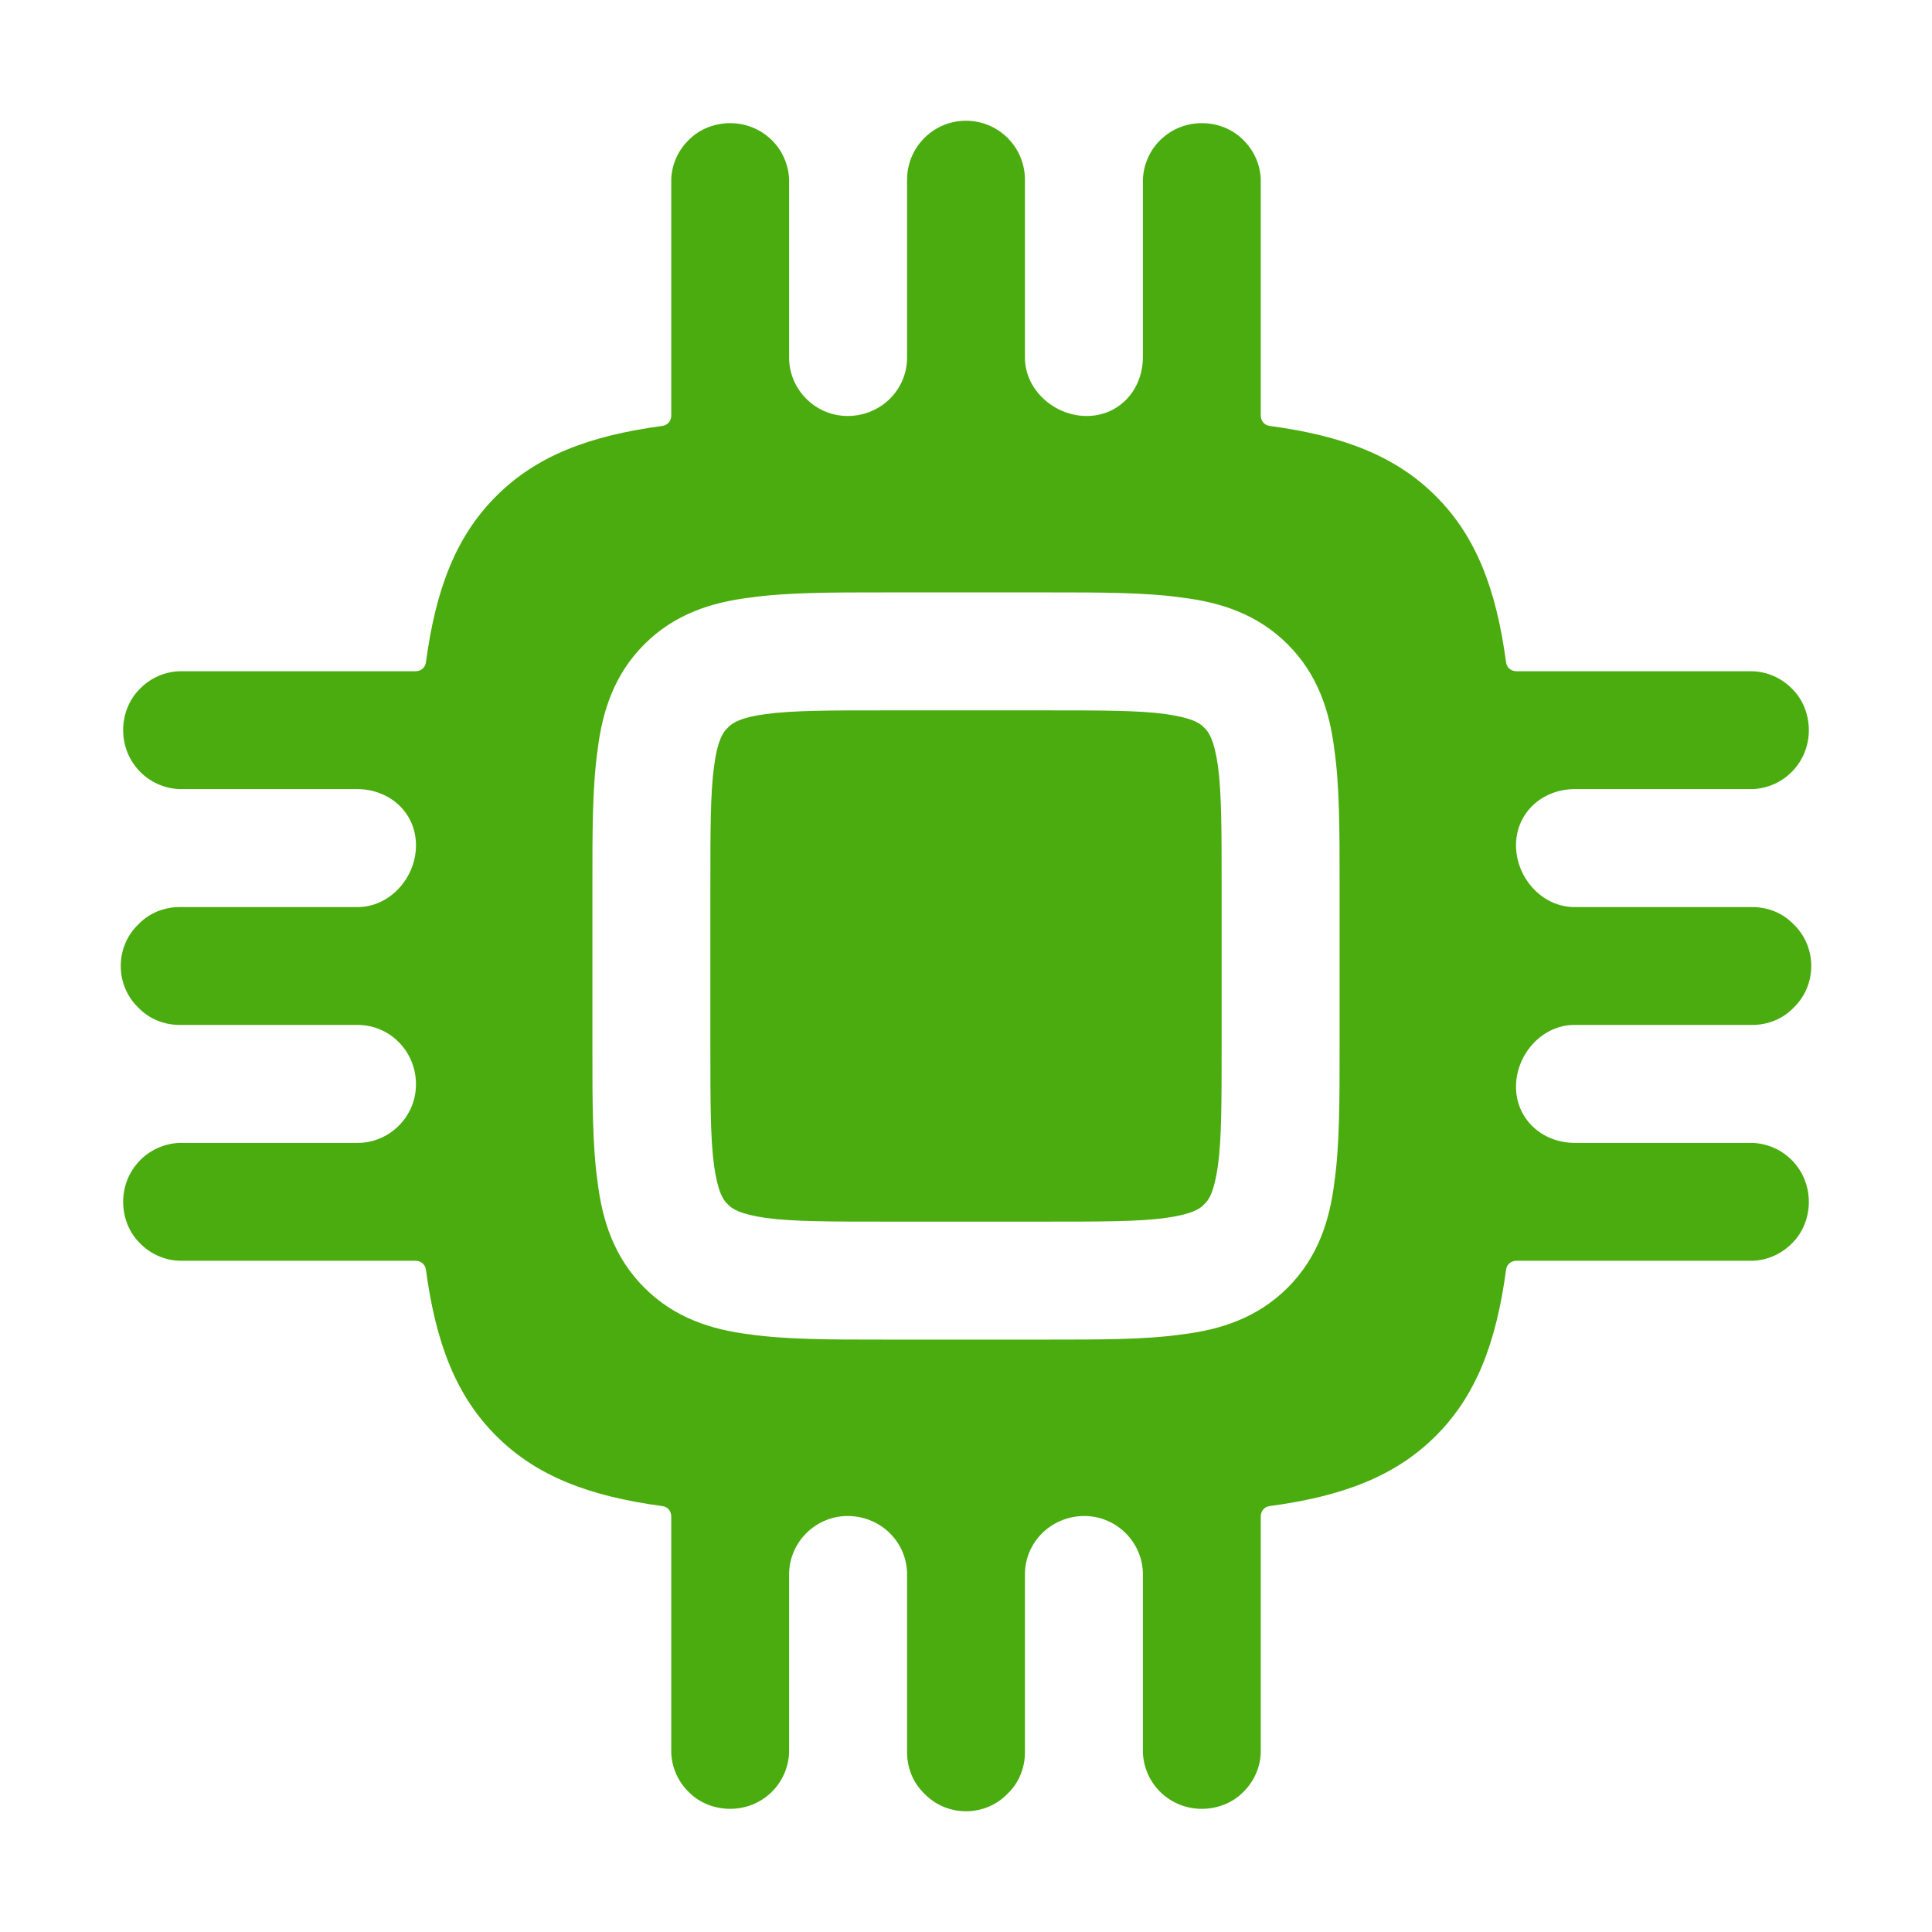
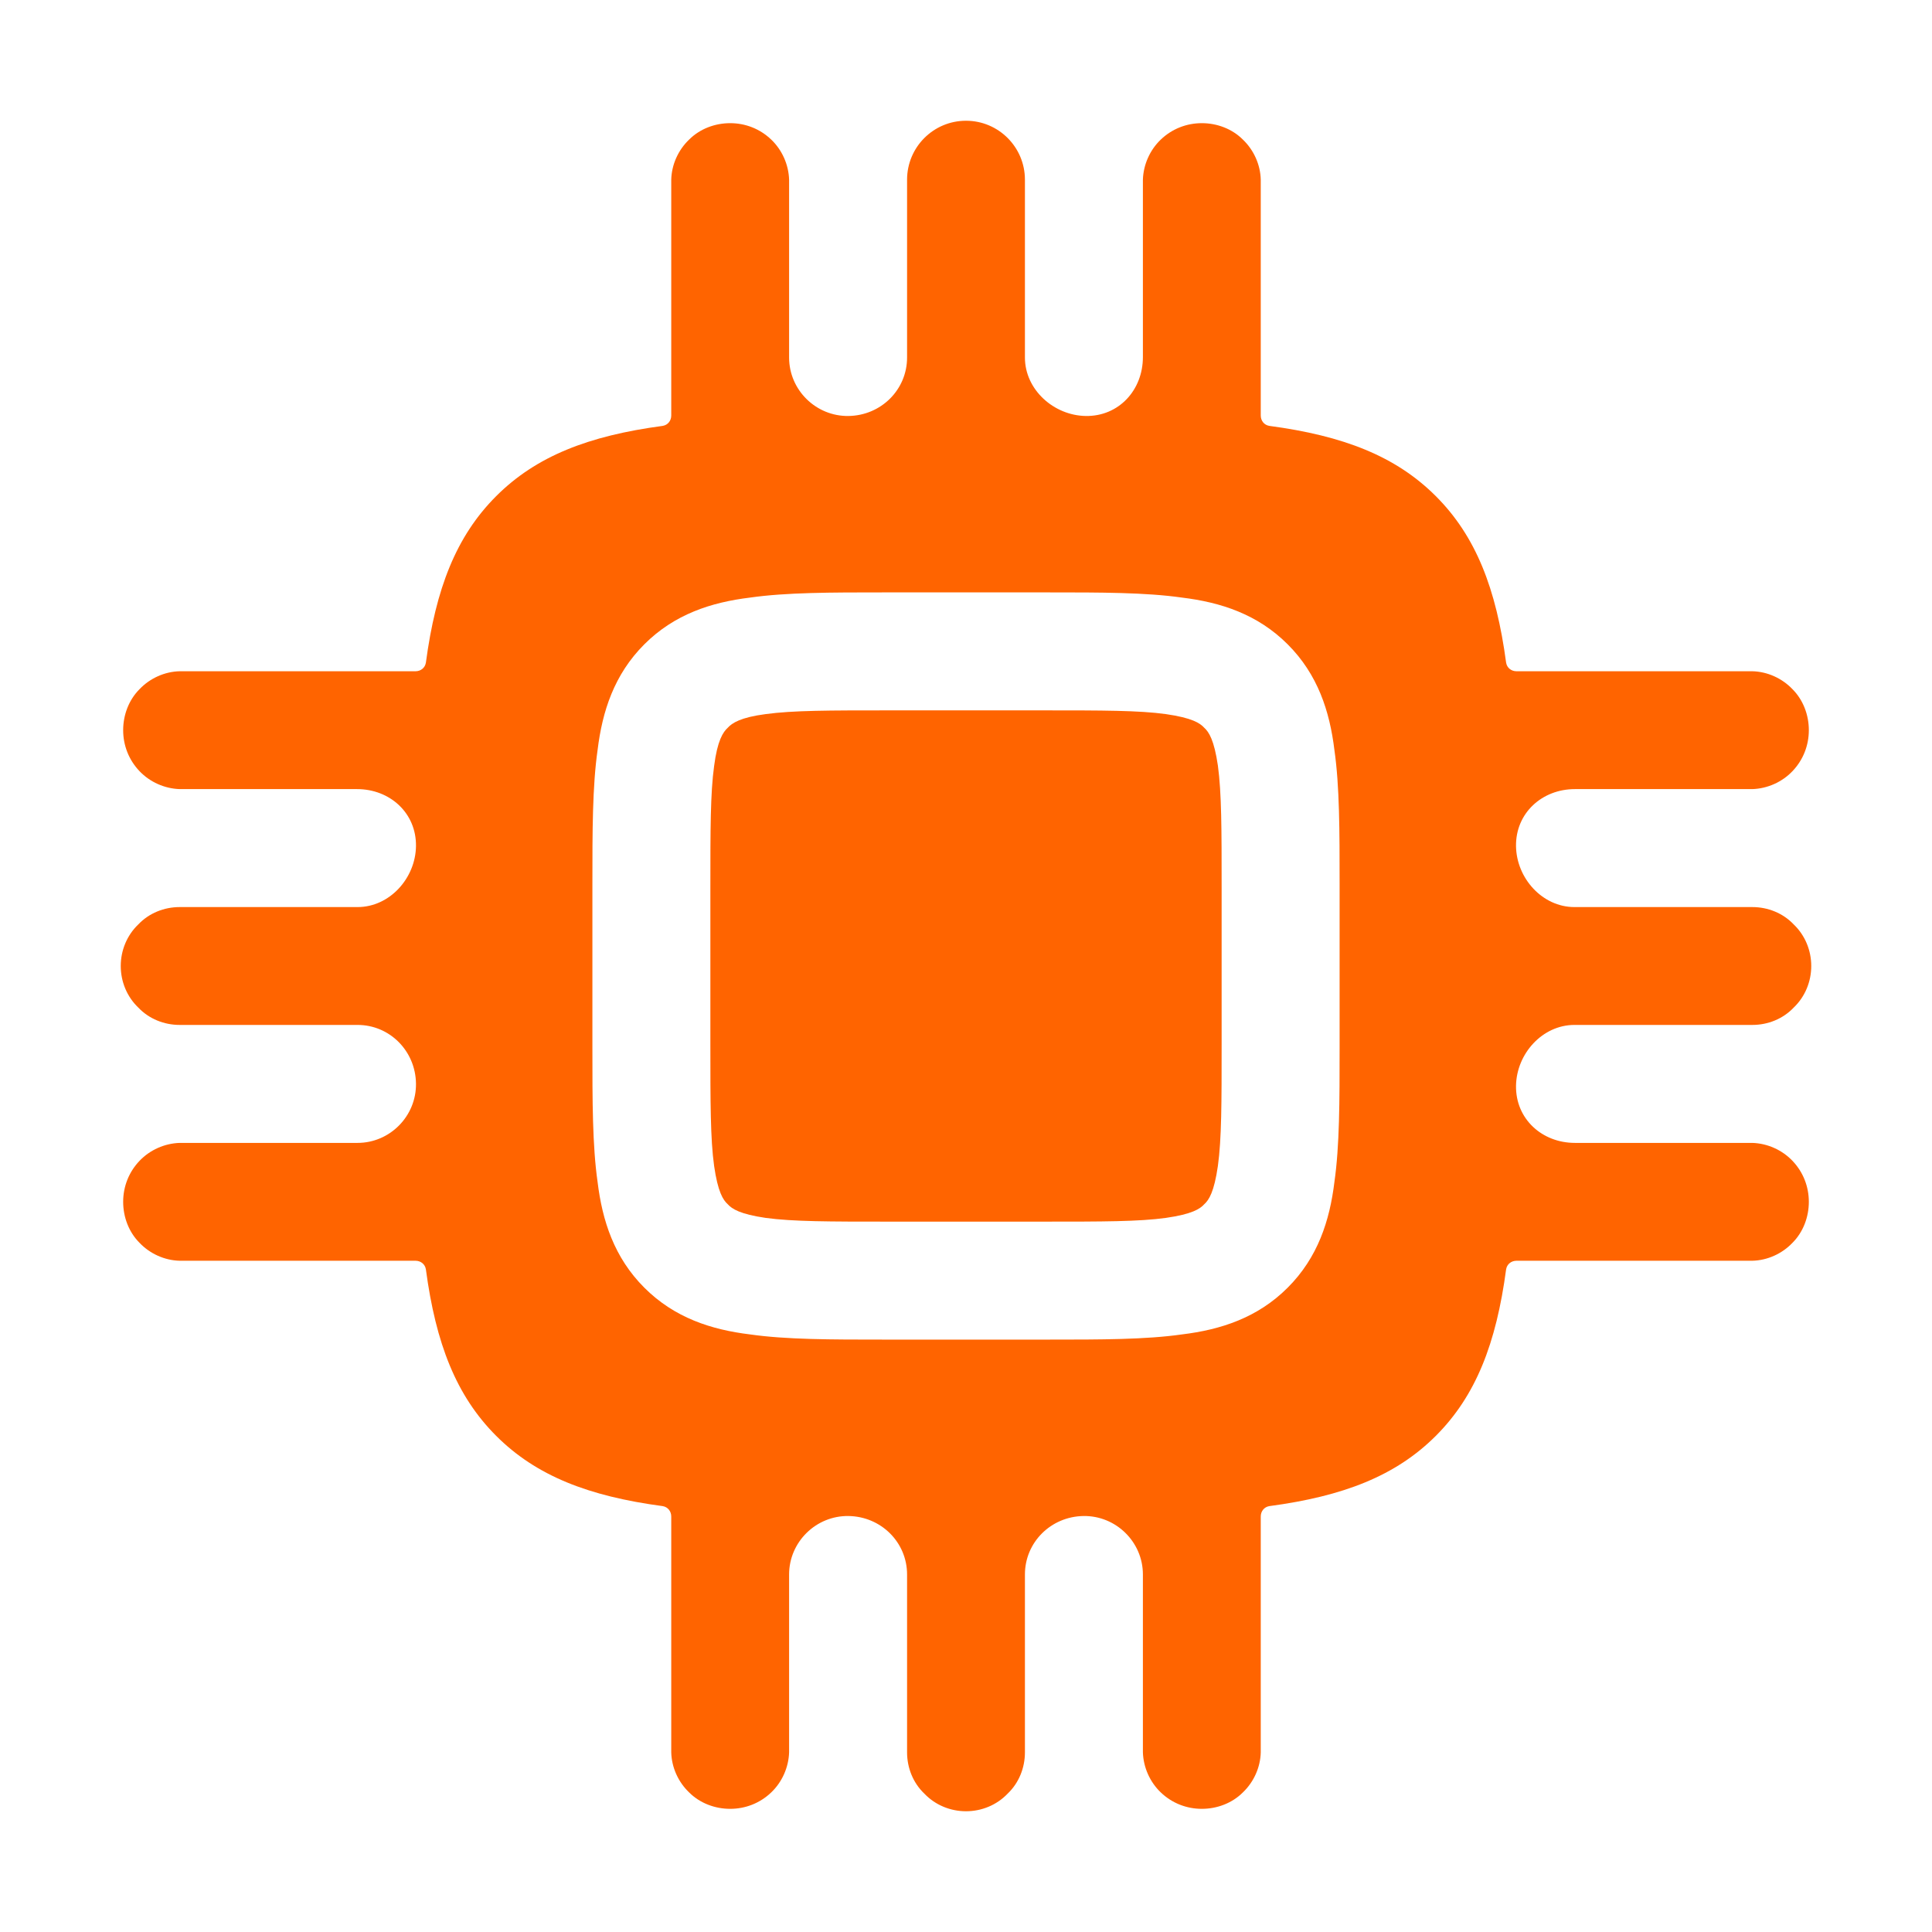
- <svg xmlns="http://www.w3.org/2000/svg" width="16px" height="16px" viewBox="0 0 16 16" version="1.1">
+ <svg xmlns="http://www.w3.org/2000/svg" width="16px" height="16px" viewBox="0 0 16 16" version="1.1" id="svg2">
+   <defs id="defs2" />
  <g id="surface1">
-     <path style=" stroke:none;fill-rule:evenodd;fill:rgb(29.02%,67.451%,5.49%);fill-opacity:1;" d="M 8 1 C 8.27 1 8.488 1.219 8.488 1.488 L 8.488 2.961 C 8.488 3.227 8.727 3.441 8.992 3.445 C 9.266 3.449 9.465 3.23 9.465 2.957 L 9.465 1.488 C 9.469 1.363 9.523 1.242 9.613 1.156 C 9.707 1.066 9.828 1.02 9.953 1.02 C 10.078 1.02 10.203 1.066 10.293 1.156 C 10.383 1.242 10.438 1.363 10.441 1.488 L 10.441 3.441 C 10.441 3.484 10.469 3.52 10.512 3.527 C 11.125 3.609 11.559 3.777 11.891 4.109 C 12.223 4.441 12.391 4.875 12.473 5.488 C 12.48 5.531 12.516 5.559 12.559 5.559 L 14.512 5.559 C 14.637 5.562 14.758 5.617 14.844 5.707 C 14.934 5.797 14.98 5.922 14.98 6.047 C 14.98 6.172 14.934 6.293 14.844 6.387 C 14.758 6.477 14.637 6.531 14.512 6.535 L 13.043 6.535 C 12.77 6.535 12.551 6.734 12.555 7.008 C 12.559 7.273 12.773 7.512 13.039 7.512 L 14.512 7.512 C 14.641 7.512 14.766 7.562 14.855 7.656 C 14.949 7.746 15 7.871 15 8 C 15 8.129 14.949 8.254 14.855 8.344 C 14.766 8.438 14.641 8.488 14.512 8.488 L 13.039 8.488 C 12.773 8.488 12.559 8.727 12.555 8.992 C 12.551 9.266 12.77 9.465 13.043 9.465 L 14.512 9.465 C 14.637 9.469 14.758 9.523 14.844 9.613 C 14.934 9.707 14.98 9.828 14.98 9.953 C 14.98 10.078 14.934 10.203 14.844 10.293 C 14.758 10.383 14.637 10.438 14.512 10.441 L 12.559 10.441 C 12.516 10.441 12.48 10.469 12.473 10.512 C 12.391 11.125 12.223 11.559 11.891 11.891 C 11.559 12.223 11.125 12.391 10.512 12.473 C 10.469 12.48 10.441 12.516 10.441 12.559 L 10.441 14.512 C 10.438 14.637 10.383 14.758 10.293 14.844 C 10.203 14.934 10.078 14.98 9.953 14.98 C 9.828 14.98 9.707 14.934 9.613 14.844 C 9.523 14.758 9.469 14.637 9.465 14.512 L 9.465 13.039 C 9.465 12.77 9.242 12.551 8.973 12.555 C 8.703 12.559 8.488 12.773 8.488 13.039 L 8.488 14.512 C 8.488 14.641 8.438 14.766 8.344 14.855 C 8.254 14.949 8.129 15 8 15 C 7.871 15 7.746 14.949 7.656 14.855 C 7.562 14.766 7.512 14.641 7.512 14.512 L 7.512 13.039 C 7.512 12.773 7.297 12.559 7.027 12.555 C 6.758 12.551 6.535 12.77 6.535 13.039 L 6.535 14.512 C 6.531 14.637 6.477 14.758 6.387 14.844 C 6.293 14.934 6.172 14.98 6.047 14.98 C 5.922 14.98 5.797 14.934 5.707 14.844 C 5.617 14.758 5.562 14.637 5.559 14.512 L 5.559 12.559 C 5.559 12.516 5.531 12.48 5.488 12.473 C 4.875 12.391 4.441 12.223 4.109 11.891 C 3.777 11.559 3.609 11.125 3.527 10.512 C 3.52 10.469 3.484 10.441 3.441 10.441 L 1.488 10.441 C 1.363 10.438 1.242 10.383 1.156 10.293 C 1.066 10.203 1.02 10.078 1.02 9.953 C 1.02 9.828 1.066 9.707 1.156 9.613 C 1.242 9.523 1.363 9.469 1.488 9.465 L 2.961 9.465 C 3.23 9.465 3.449 9.242 3.445 8.973 C 3.441 8.703 3.227 8.488 2.961 8.488 L 1.488 8.488 C 1.359 8.488 1.234 8.438 1.145 8.344 C 1.051 8.254 1 8.129 1 8 C 1 7.871 1.051 7.746 1.145 7.656 C 1.234 7.562 1.359 7.512 1.488 7.512 L 2.961 7.512 C 3.227 7.512 3.441 7.273 3.445 7.008 C 3.449 6.734 3.23 6.535 2.957 6.535 L 1.488 6.535 C 1.363 6.531 1.242 6.477 1.156 6.387 C 1.066 6.293 1.02 6.172 1.02 6.047 C 1.02 5.922 1.066 5.797 1.156 5.707 C 1.242 5.617 1.363 5.562 1.488 5.559 L 3.441 5.559 C 3.484 5.559 3.52 5.531 3.527 5.488 C 3.609 4.875 3.777 4.441 4.109 4.109 C 4.441 3.777 4.875 3.609 5.488 3.527 C 5.531 3.52 5.559 3.484 5.559 3.441 L 5.559 1.488 C 5.562 1.363 5.617 1.242 5.707 1.156 C 5.797 1.066 5.922 1.02 6.047 1.02 C 6.172 1.02 6.293 1.066 6.387 1.156 C 6.477 1.242 6.531 1.363 6.535 1.488 L 6.535 2.961 C 6.535 3.23 6.758 3.449 7.027 3.445 C 7.297 3.441 7.512 3.227 7.512 2.961 L 7.512 1.488 C 7.512 1.219 7.73 1 8 1 Z M 7.316 4.906 C 6.883 4.906 6.512 4.906 6.211 4.949 C 5.891 4.988 5.586 5.086 5.336 5.336 C 5.086 5.586 4.988 5.891 4.949 6.211 C 4.906 6.512 4.906 6.883 4.906 7.316 L 4.906 8.684 C 4.906 9.117 4.906 9.488 4.949 9.789 C 4.988 10.109 5.086 10.414 5.336 10.664 C 5.586 10.914 5.891 11.012 6.211 11.051 C 6.512 11.094 6.883 11.094 7.316 11.094 L 8.684 11.094 C 9.117 11.094 9.488 11.094 9.789 11.051 C 10.109 11.012 10.414 10.914 10.664 10.664 C 10.914 10.414 11.012 10.109 11.051 9.789 C 11.094 9.488 11.094 9.117 11.094 8.684 L 11.094 7.316 C 11.094 6.883 11.094 6.512 11.051 6.211 C 11.012 5.891 10.914 5.586 10.664 5.336 C 10.414 5.086 10.109 4.988 9.789 4.949 C 9.488 4.906 9.117 4.906 8.684 4.906 Z M 7.316 4.906 " />
-     <path style=" stroke:none;fill-rule:nonzero;fill:rgb(29.02%,67.451%,5.49%);fill-opacity:1;" d="M 6.027 6.027 C 6.062 5.988 6.133 5.941 6.34 5.914 C 6.566 5.883 6.875 5.883 7.348 5.883 L 8.652 5.883 C 9.125 5.883 9.434 5.883 9.656 5.914 C 9.871 5.945 9.938 5.988 9.973 6.027 C 10.012 6.062 10.055 6.129 10.086 6.34 C 10.117 6.566 10.117 6.875 10.117 7.348 L 10.117 8.652 C 10.117 9.125 10.117 9.434 10.086 9.656 C 10.055 9.871 10.012 9.938 9.973 9.973 C 9.938 10.012 9.871 10.055 9.656 10.086 C 9.434 10.117 9.125 10.117 8.652 10.117 L 7.348 10.117 C 6.875 10.117 6.566 10.117 6.34 10.086 C 6.129 10.055 6.062 10.012 6.027 9.973 C 5.988 9.938 5.945 9.871 5.914 9.656 C 5.883 9.434 5.883 9.125 5.883 8.652 L 5.883 7.348 C 5.883 6.875 5.883 6.566 5.914 6.344 C 5.941 6.133 5.988 6.062 6.027 6.027 Z M 6.027 6.027 " />
+     <path style="stroke:none;fill-rule:evenodd;fill:#ff6400;fill-opacity:1" d="M 8 1 C 8.27 1 8.488 1.219 8.488 1.488 L 8.488 2.961 C 8.488 3.227 8.727 3.441 8.992 3.445 C 9.266 3.449 9.465 3.23 9.465 2.957 L 9.465 1.488 C 9.469 1.363 9.523 1.242 9.613 1.156 C 9.707 1.066 9.828 1.02 9.953 1.02 C 10.078 1.02 10.203 1.066 10.293 1.156 C 10.383 1.242 10.438 1.363 10.441 1.488 L 10.441 3.441 C 10.441 3.484 10.469 3.52 10.512 3.527 C 11.125 3.609 11.559 3.777 11.891 4.109 C 12.223 4.441 12.391 4.875 12.473 5.488 C 12.48 5.531 12.516 5.559 12.559 5.559 L 14.512 5.559 C 14.637 5.562 14.758 5.617 14.844 5.707 C 14.934 5.797 14.98 5.922 14.98 6.047 C 14.98 6.172 14.934 6.293 14.844 6.387 C 14.758 6.477 14.637 6.531 14.512 6.535 L 13.043 6.535 C 12.77 6.535 12.551 6.734 12.555 7.008 C 12.559 7.273 12.773 7.512 13.039 7.512 L 14.512 7.512 C 14.641 7.512 14.766 7.562 14.855 7.656 C 14.949 7.746 15 7.871 15 8 C 15 8.129 14.949 8.254 14.855 8.344 C 14.766 8.438 14.641 8.488 14.512 8.488 L 13.039 8.488 C 12.773 8.488 12.559 8.727 12.555 8.992 C 12.551 9.266 12.77 9.465 13.043 9.465 L 14.512 9.465 C 14.637 9.469 14.758 9.523 14.844 9.613 C 14.934 9.707 14.98 9.828 14.98 9.953 C 14.98 10.078 14.934 10.203 14.844 10.293 C 14.758 10.383 14.637 10.438 14.512 10.441 L 12.559 10.441 C 12.516 10.441 12.48 10.469 12.473 10.512 C 12.391 11.125 12.223 11.559 11.891 11.891 C 11.559 12.223 11.125 12.391 10.512 12.473 C 10.469 12.48 10.441 12.516 10.441 12.559 L 10.441 14.512 C 10.438 14.637 10.383 14.758 10.293 14.844 C 10.203 14.934 10.078 14.98 9.953 14.98 C 9.828 14.98 9.707 14.934 9.613 14.844 C 9.523 14.758 9.469 14.637 9.465 14.512 L 9.465 13.039 C 9.465 12.77 9.242 12.551 8.973 12.555 C 8.703 12.559 8.488 12.773 8.488 13.039 L 8.488 14.512 C 8.488 14.641 8.438 14.766 8.344 14.855 C 8.254 14.949 8.129 15 8 15 C 7.871 15 7.746 14.949 7.656 14.855 C 7.562 14.766 7.512 14.641 7.512 14.512 L 7.512 13.039 C 7.512 12.773 7.297 12.559 7.027 12.555 C 6.758 12.551 6.535 12.77 6.535 13.039 L 6.535 14.512 C 6.531 14.637 6.477 14.758 6.387 14.844 C 6.293 14.934 6.172 14.98 6.047 14.98 C 5.922 14.98 5.797 14.934 5.707 14.844 C 5.617 14.758 5.562 14.637 5.559 14.512 L 5.559 12.559 C 5.559 12.516 5.531 12.48 5.488 12.473 C 4.875 12.391 4.441 12.223 4.109 11.891 C 3.777 11.559 3.609 11.125 3.527 10.512 C 3.52 10.469 3.484 10.441 3.441 10.441 L 1.488 10.441 C 1.363 10.438 1.242 10.383 1.156 10.293 C 1.066 10.203 1.02 10.078 1.02 9.953 C 1.02 9.828 1.066 9.707 1.156 9.613 C 1.242 9.523 1.363 9.469 1.488 9.465 L 2.961 9.465 C 3.23 9.465 3.449 9.242 3.445 8.973 C 3.441 8.703 3.227 8.488 2.961 8.488 L 1.488 8.488 C 1.359 8.488 1.234 8.438 1.145 8.344 C 1.051 8.254 1 8.129 1 8 C 1 7.871 1.051 7.746 1.145 7.656 C 1.234 7.562 1.359 7.512 1.488 7.512 L 2.961 7.512 C 3.227 7.512 3.441 7.273 3.445 7.008 C 3.449 6.734 3.23 6.535 2.957 6.535 L 1.488 6.535 C 1.363 6.531 1.242 6.477 1.156 6.387 C 1.066 6.293 1.02 6.172 1.02 6.047 C 1.02 5.922 1.066 5.797 1.156 5.707 C 1.242 5.617 1.363 5.562 1.488 5.559 L 3.441 5.559 C 3.484 5.559 3.52 5.531 3.527 5.488 C 3.609 4.875 3.777 4.441 4.109 4.109 C 4.441 3.777 4.875 3.609 5.488 3.527 C 5.531 3.52 5.559 3.484 5.559 3.441 L 5.559 1.488 C 5.562 1.363 5.617 1.242 5.707 1.156 C 5.797 1.066 5.922 1.02 6.047 1.02 C 6.172 1.02 6.293 1.066 6.387 1.156 C 6.477 1.242 6.531 1.363 6.535 1.488 L 6.535 2.961 C 6.535 3.23 6.758 3.449 7.027 3.445 C 7.297 3.441 7.512 3.227 7.512 2.961 L 7.512 1.488 C 7.512 1.219 7.73 1 8 1 Z M 7.316 4.906 C 6.883 4.906 6.512 4.906 6.211 4.949 C 5.891 4.988 5.586 5.086 5.336 5.336 C 5.086 5.586 4.988 5.891 4.949 6.211 C 4.906 6.512 4.906 6.883 4.906 7.316 L 4.906 8.684 C 4.906 9.117 4.906 9.488 4.949 9.789 C 4.988 10.109 5.086 10.414 5.336 10.664 C 5.586 10.914 5.891 11.012 6.211 11.051 C 6.512 11.094 6.883 11.094 7.316 11.094 L 8.684 11.094 C 9.117 11.094 9.488 11.094 9.789 11.051 C 10.109 11.012 10.414 10.914 10.664 10.664 C 10.914 10.414 11.012 10.109 11.051 9.789 C 11.094 9.488 11.094 9.117 11.094 8.684 L 11.094 7.316 C 11.094 6.883 11.094 6.512 11.051 6.211 C 11.012 5.891 10.914 5.586 10.664 5.336 C 10.414 5.086 10.109 4.988 9.789 4.949 C 9.488 4.906 9.117 4.906 8.684 4.906 Z M 7.316 4.906 " id="path1" />
+     <path style="stroke:none;fill-rule:nonzero;fill:#ff6400;fill-opacity:1" d="M 6.027 6.027 C 6.062 5.988 6.133 5.941 6.34 5.914 C 6.566 5.883 6.875 5.883 7.348 5.883 L 8.652 5.883 C 9.125 5.883 9.434 5.883 9.656 5.914 C 9.871 5.945 9.938 5.988 9.973 6.027 C 10.012 6.062 10.055 6.129 10.086 6.34 C 10.117 6.566 10.117 6.875 10.117 7.348 L 10.117 8.652 C 10.117 9.125 10.117 9.434 10.086 9.656 C 10.055 9.871 10.012 9.938 9.973 9.973 C 9.938 10.012 9.871 10.055 9.656 10.086 C 9.434 10.117 9.125 10.117 8.652 10.117 L 7.348 10.117 C 6.875 10.117 6.566 10.117 6.34 10.086 C 6.129 10.055 6.062 10.012 6.027 9.973 C 5.988 9.938 5.945 9.871 5.914 9.656 C 5.883 9.434 5.883 9.125 5.883 8.652 L 5.883 7.348 C 5.883 6.875 5.883 6.566 5.914 6.344 C 5.941 6.133 5.988 6.062 6.027 6.027 Z M 6.027 6.027 " id="path2" />
  </g>
</svg>
